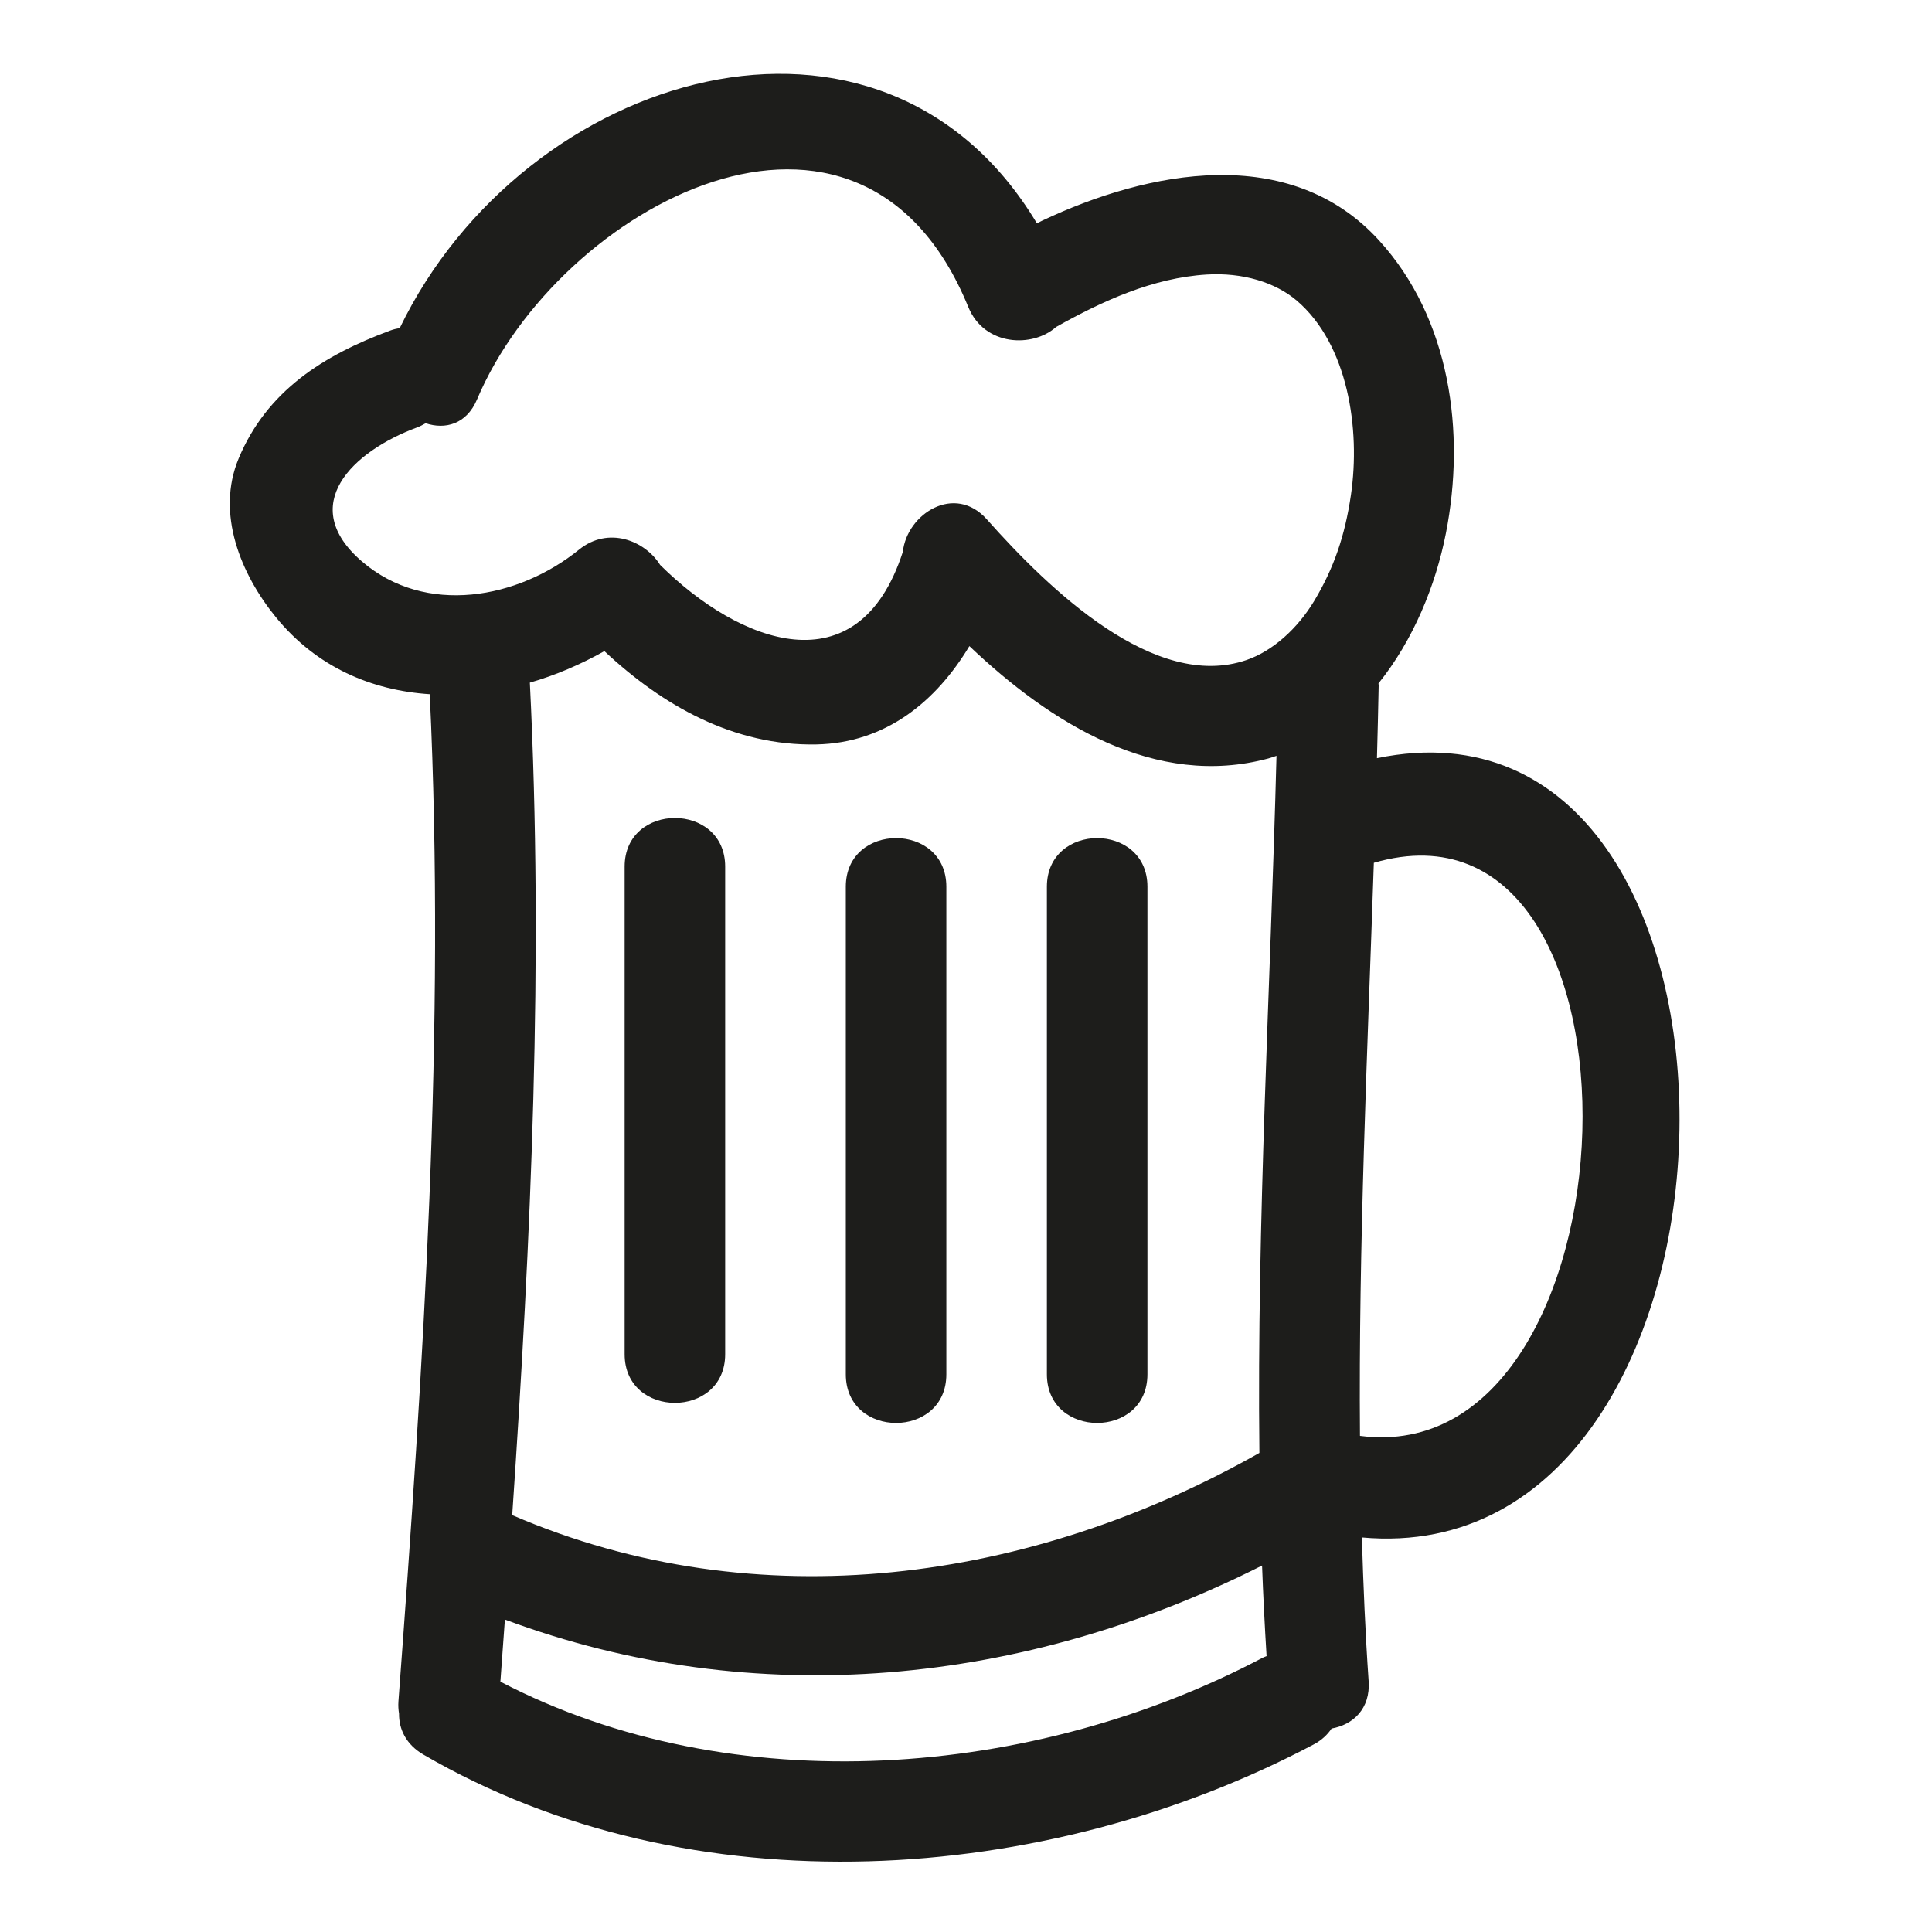
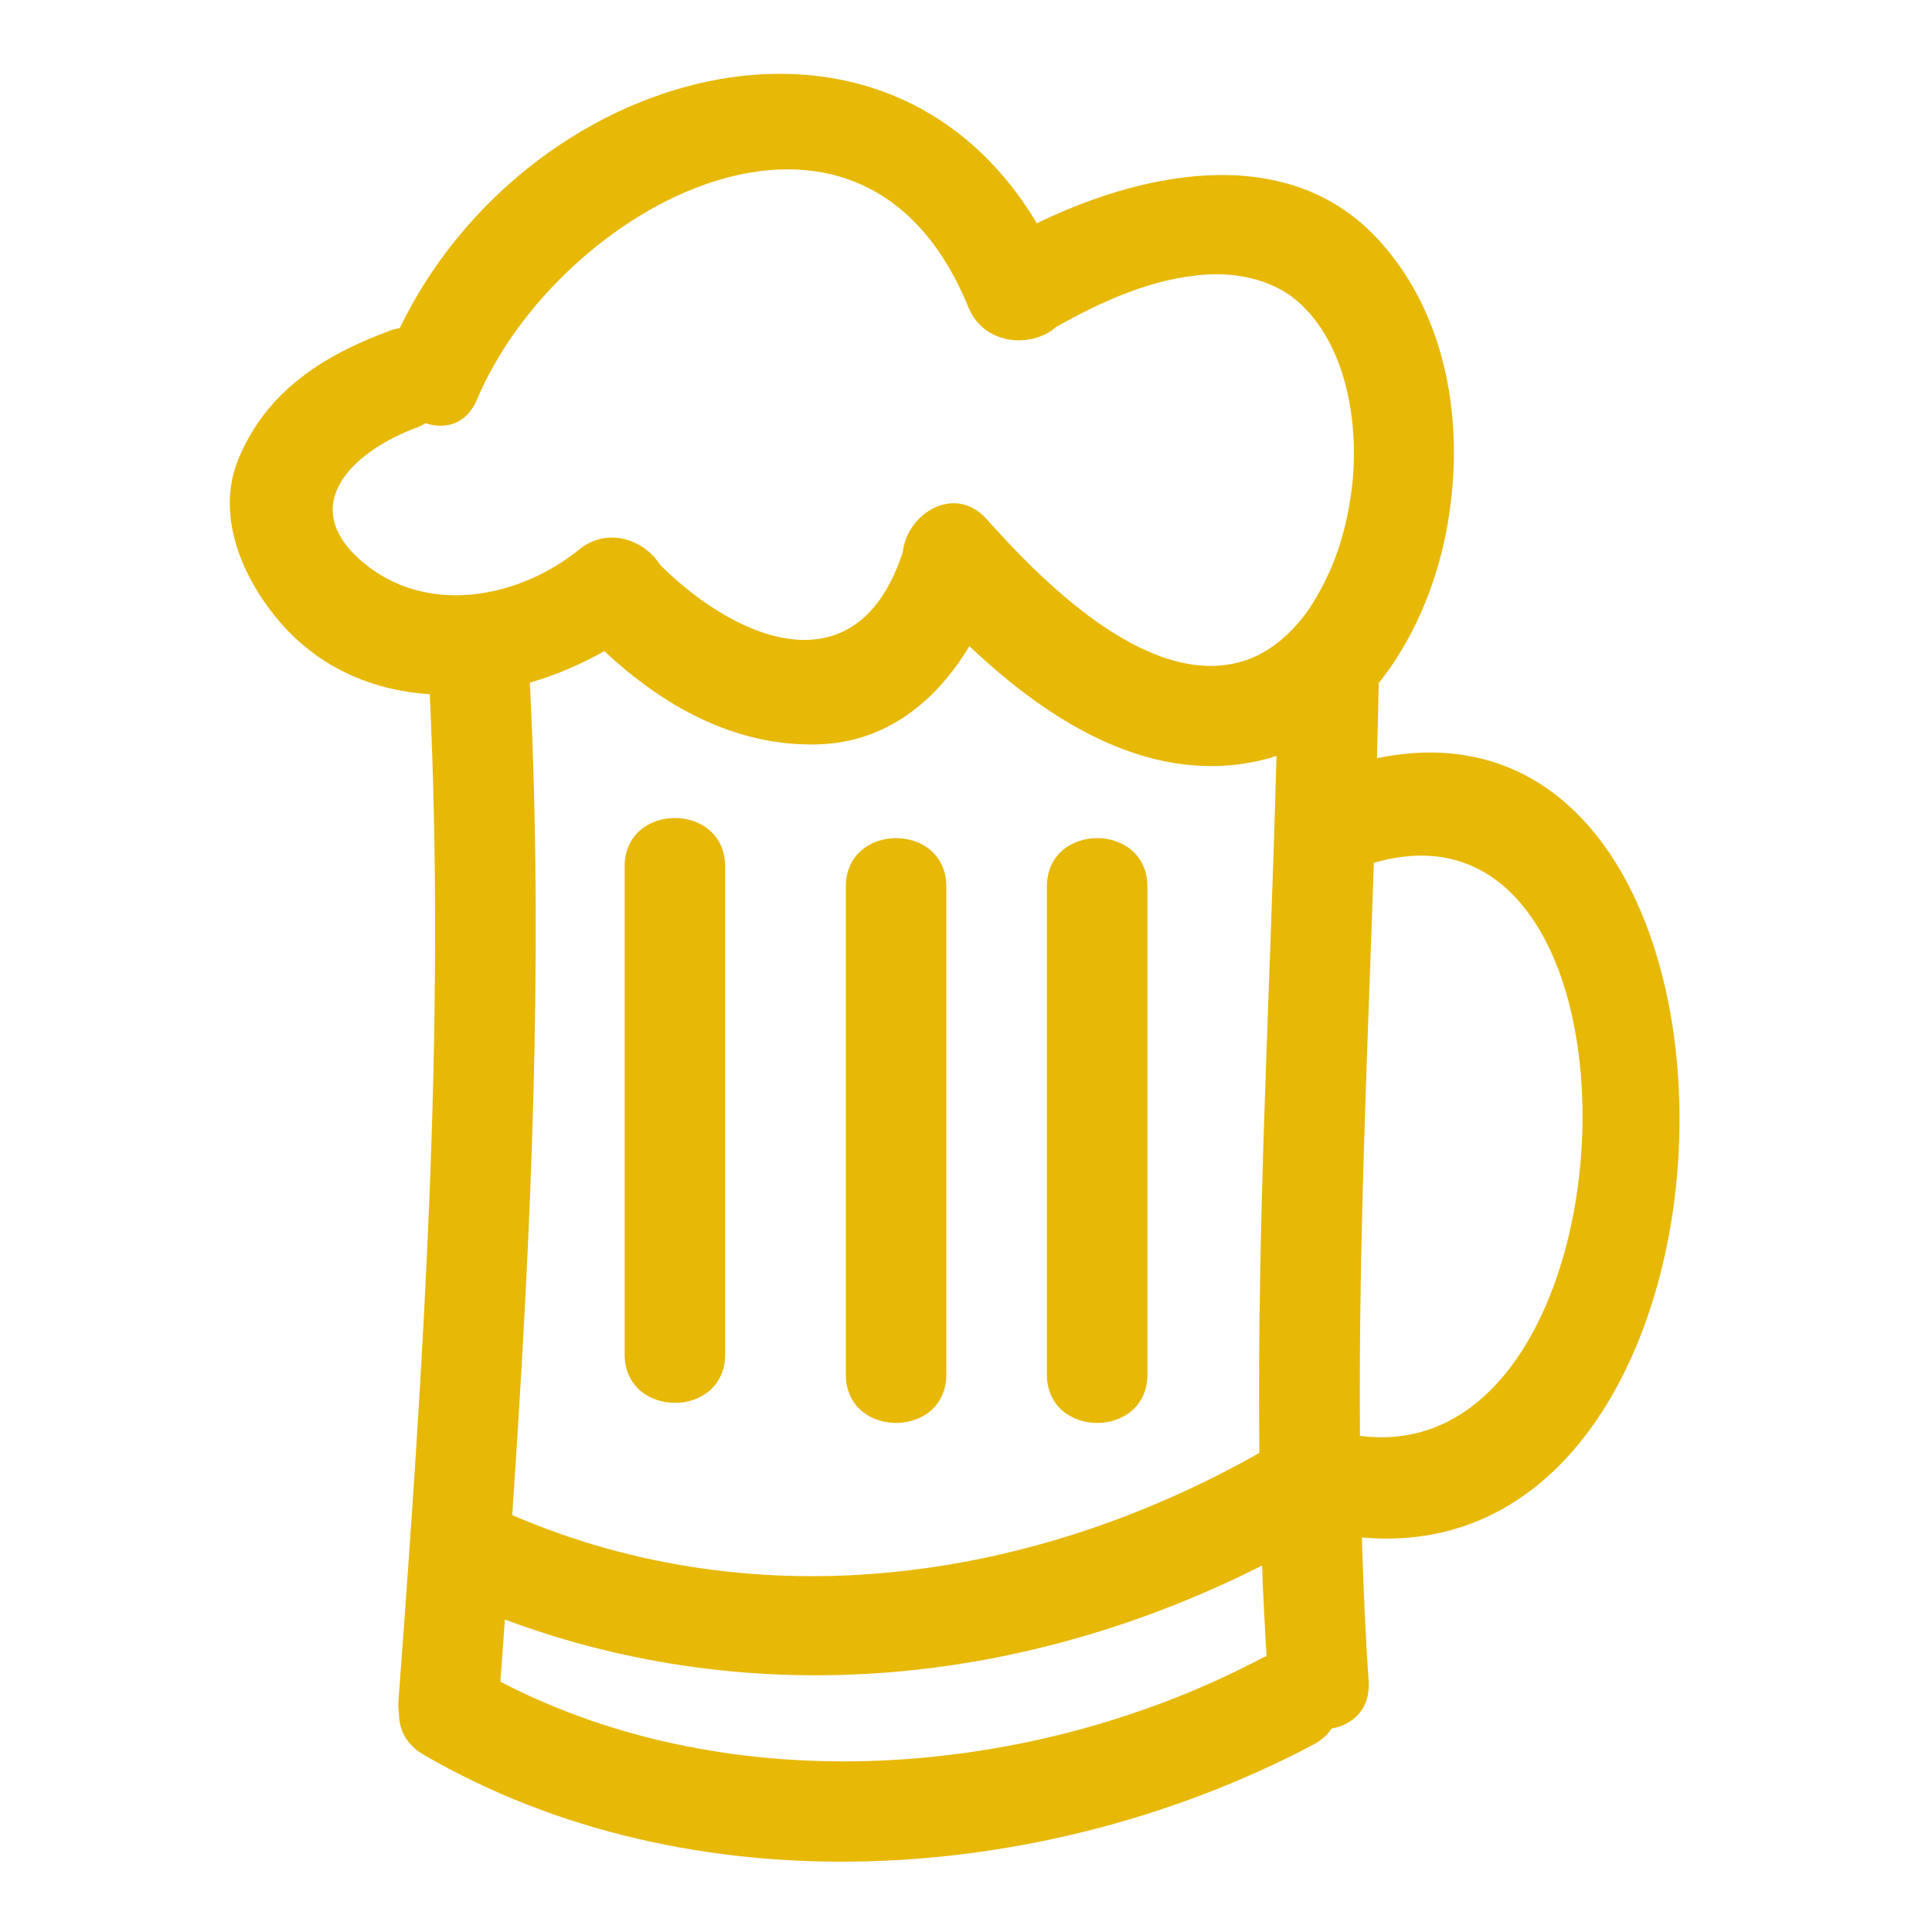
<svg xmlns="http://www.w3.org/2000/svg" version="1.1" id="Capa_1" x="0px" y="0px" width="100px" height="100px" viewBox="0 0 100 100" enable-background="new 0 0 100 100" xml:space="preserve">
-   <g>
-     <path fill="#1D1D1B" d="M71.271,39.243c0.033-1.251,0.066-2.502,0.089-3.753c0.001-0.042-0.009-0.077-0.01-0.117   c1.793-2.228,2.954-5.051,3.488-7.763c1.031-5.226,0.232-11.117-3.456-15.164c-4.62-5.072-11.96-3.613-17.441-1.023   c-0.092,0.043-0.181,0.094-0.271,0.138c-8.041-13.434-26.521-7.93-32.979,5.42c-0.161,0.028-0.326,0.066-0.498,0.13   c-3.457,1.278-6.384,3.126-7.842,6.624c-1.188,2.852,0.121,5.996,1.931,8.214c2.115,2.591,4.967,3.789,7.962,3.983   c0.823,17.394-0.329,34.771-1.62,52.117c-0.018,0.234-0.003,0.448,0.03,0.649c-0.008,0.797,0.358,1.594,1.259,2.118   c13.868,8.078,32.177,6.828,46.077-0.52c0.424-0.224,0.722-0.511,0.933-0.828c1.095-0.19,2.018-1.006,1.917-2.459   c-0.172-2.477-0.275-4.954-0.35-7.431C91.922,81.518,92.63,34.849,71.271,39.243z M65.363,85.801   c-11.811,6.244-27.4,7.529-39.463,1.242c0.079-1.071,0.155-2.143,0.233-3.215c12.964,4.83,26.939,3.39,39.191-2.796   c0.058,1.563,0.138,3.126,0.234,4.689C65.493,85.75,65.428,85.766,65.363,85.801z M65.186,75.203   c-11.814,6.686-25.957,8.699-38.674,3.219c0.977-14.346,1.631-28.711,0.913-43.089c1.35-0.386,2.646-0.951,3.858-1.631   c3.014,2.824,6.711,4.915,10.97,4.83c3.61-0.072,6.219-2.251,7.922-5.09c4.21,3.997,9.63,7.391,15.478,5.815   c0.144-0.039,0.278-0.091,0.418-0.135C65.759,51.151,65.049,63.176,65.186,75.203z M69.923,25.627   c-0.307,2.094-0.88,3.78-1.903,5.481c-0.867,1.441-2.153,2.59-3.496,3.053c-4.744,1.634-10.188-3.617-13.441-7.275   c-1.67-1.878-4.14-0.288-4.353,1.679c-2.309,7.137-8.48,4.725-12.562,0.674c-0.785-1.26-2.68-2.018-4.197-0.791   c-3.156,2.552-7.935,3.443-11.233,0.615c-3.398-2.914-0.486-5.705,2.837-6.934c0.167-0.062,0.314-0.14,0.457-0.222   c1.005,0.335,2.113,0.061,2.66-1.234c4.219-9.988,19.839-18.447,25.426-4.784c0.833,2.039,3.336,2.12,4.547,1.034   c2.402-1.348,5.01-2.54,7.788-2.712c1.858-0.115,3.561,0.4,4.674,1.354C69.77,17.831,70.427,22.199,69.923,25.627z M70.392,74.32   c-0.079-9.887,0.384-19.773,0.718-29.661C86.205,40.265,85.033,76.235,70.392,74.32z" />
-     <path fill="#1D1D1B" d="M32.331,44.857v25.238c0,3.356,5.204,3.356,5.204,0V44.857C37.535,41.501,32.331,41.501,32.331,44.857z" />
-     <path fill="#1D1D1B" d="M43.779,45.897v25.238c0,3.356,5.204,3.356,5.204,0V45.897C48.983,42.542,43.779,42.542,43.779,45.897z" />
-     <path fill="#1D1D1B" d="M54.187,45.897v25.238c0,3.356,5.204,3.356,5.204,0V45.897C59.391,42.542,54.187,42.542,54.187,45.897z" />
+   <g fill="#E7B806">
+     <path fill="#E7B806" d="M71.271,39.243c0.033-1.251,0.066-2.502,0.089-3.753c0.001-0.042-0.009-0.077-0.01-0.117   c1.793-2.228,2.954-5.051,3.488-7.763c1.031-5.226,0.232-11.117-3.456-15.164c-4.62-5.072-11.96-3.613-17.441-1.023   c-0.092,0.043-0.181,0.094-0.271,0.138c-8.041-13.434-26.521-7.93-32.979,5.42c-0.161,0.028-0.326,0.066-0.498,0.13   c-3.457,1.278-6.384,3.126-7.842,6.624c-1.188,2.852,0.121,5.996,1.931,8.214c2.115,2.591,4.967,3.789,7.962,3.983   c0.823,17.394-0.329,34.771-1.62,52.117c-0.018,0.234-0.003,0.448,0.03,0.649c-0.008,0.797,0.358,1.594,1.259,2.118   c13.868,8.078,32.177,6.828,46.077-0.52c0.424-0.224,0.722-0.511,0.933-0.828c1.095-0.19,2.018-1.006,1.917-2.459   c-0.172-2.477-0.275-4.954-0.35-7.431C91.922,81.518,92.63,34.849,71.271,39.243z M65.363,85.801   c-11.811,6.244-27.4,7.529-39.463,1.242c0.079-1.071,0.155-2.143,0.233-3.215c12.964,4.83,26.939,3.39,39.191-2.796   c0.058,1.563,0.138,3.126,0.234,4.689C65.493,85.75,65.428,85.766,65.363,85.801z M65.186,75.203   c-11.814,6.686-25.957,8.699-38.674,3.219c0.977-14.346,1.631-28.711,0.913-43.089c1.35-0.386,2.646-0.951,3.858-1.631   c3.014,2.824,6.711,4.915,10.97,4.83c3.61-0.072,6.219-2.251,7.922-5.09c4.21,3.997,9.63,7.391,15.478,5.815   c0.144-0.039,0.278-0.091,0.418-0.135C65.759,51.151,65.049,63.176,65.186,75.203z M69.923,25.627   c-0.307,2.094-0.88,3.78-1.903,5.481c-0.867,1.441-2.153,2.59-3.496,3.053c-4.744,1.634-10.188-3.617-13.441-7.275   c-1.67-1.878-4.14-0.288-4.353,1.679c-2.309,7.137-8.48,4.725-12.562,0.674c-0.785-1.26-2.68-2.018-4.197-0.791   c-3.156,2.552-7.935,3.443-11.233,0.615c-3.398-2.914-0.486-5.705,2.837-6.934c0.167-0.062,0.314-0.14,0.457-0.222   c1.005,0.335,2.113,0.061,2.66-1.234c4.219-9.988,19.839-18.447,25.426-4.784c0.833,2.039,3.336,2.12,4.547,1.034   c2.402-1.348,5.01-2.54,7.788-2.712c1.858-0.115,3.561,0.4,4.674,1.354C69.77,17.831,70.427,22.199,69.923,25.627z M70.392,74.32   c-0.079-9.887,0.384-19.773,0.718-29.661C86.205,40.265,85.033,76.235,70.392,74.32z" />
+     <path fill="#E7B806" d="M32.331,44.857v25.238c0,3.356,5.204,3.356,5.204,0V44.857C37.535,41.501,32.331,41.501,32.331,44.857z" />
+     <path fill="#E7B806" d="M43.779,45.897v25.238c0,3.356,5.204,3.356,5.204,0V45.897C48.983,42.542,43.779,42.542,43.779,45.897z" />
+     <path fill="#E7B806" d="M54.187,45.897v25.238c0,3.356,5.204,3.356,5.204,0V45.897C59.391,42.542,54.187,42.542,54.187,45.897z" />
  </g>
</svg>
